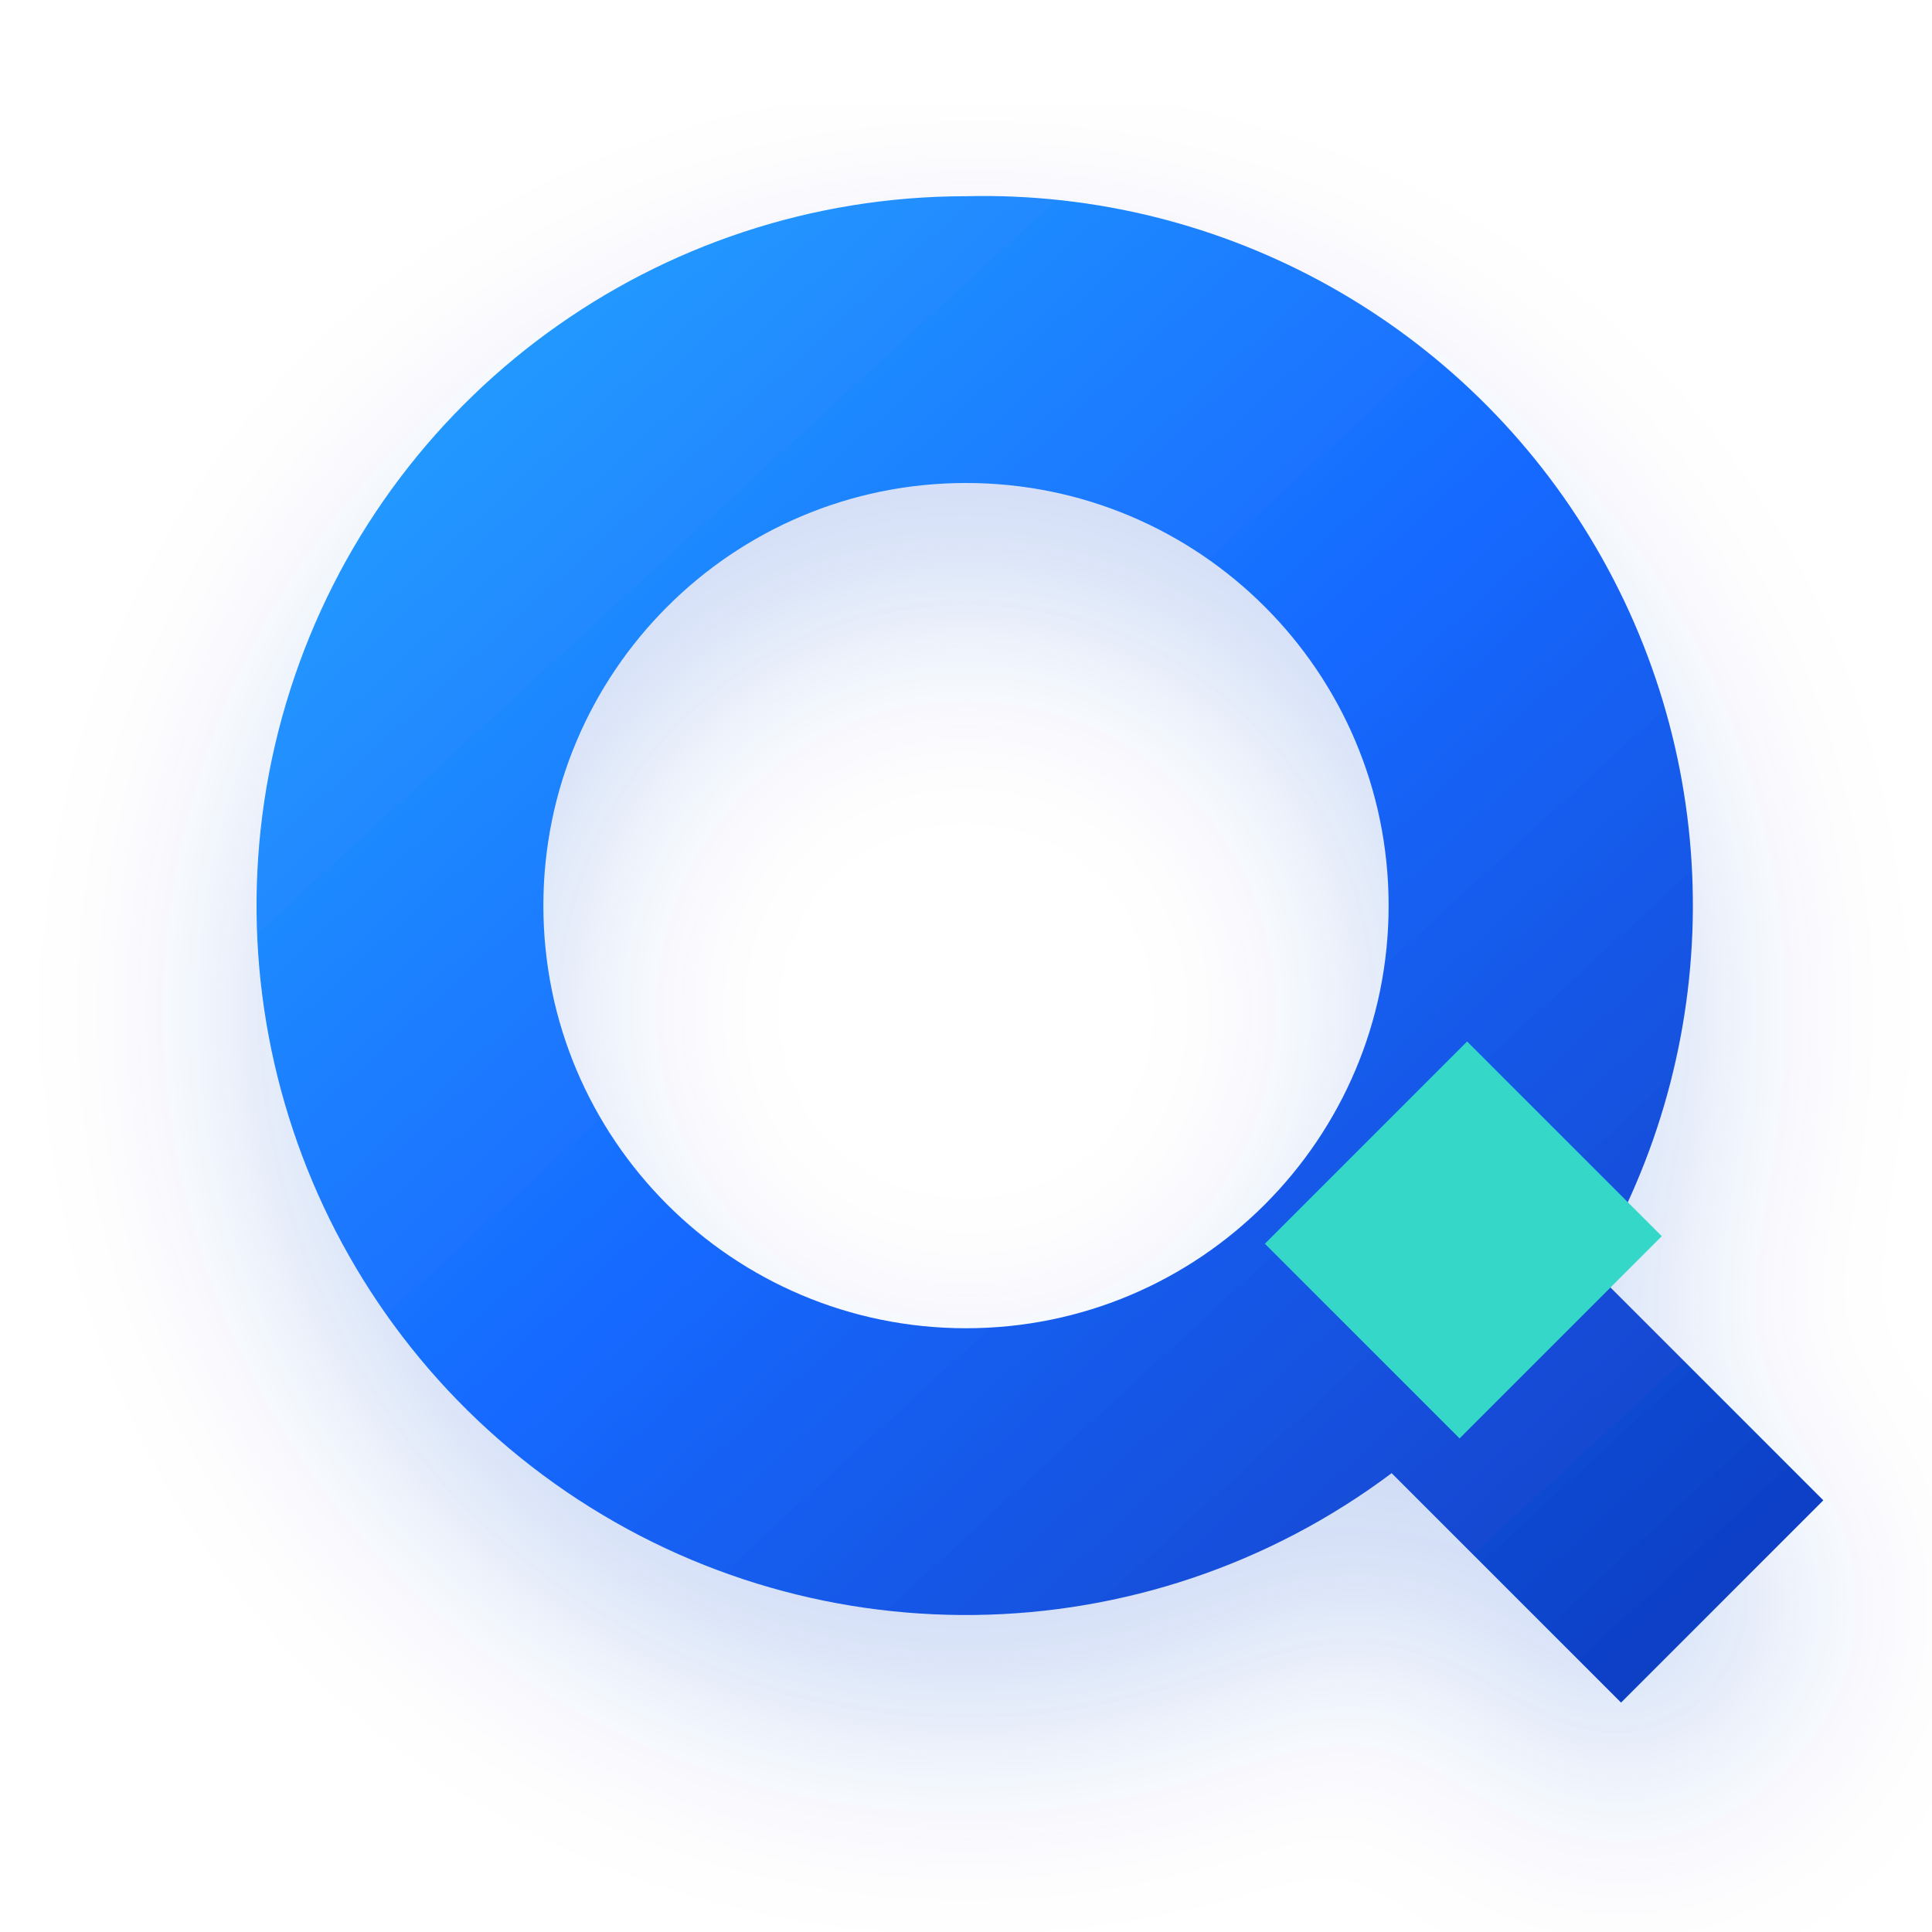
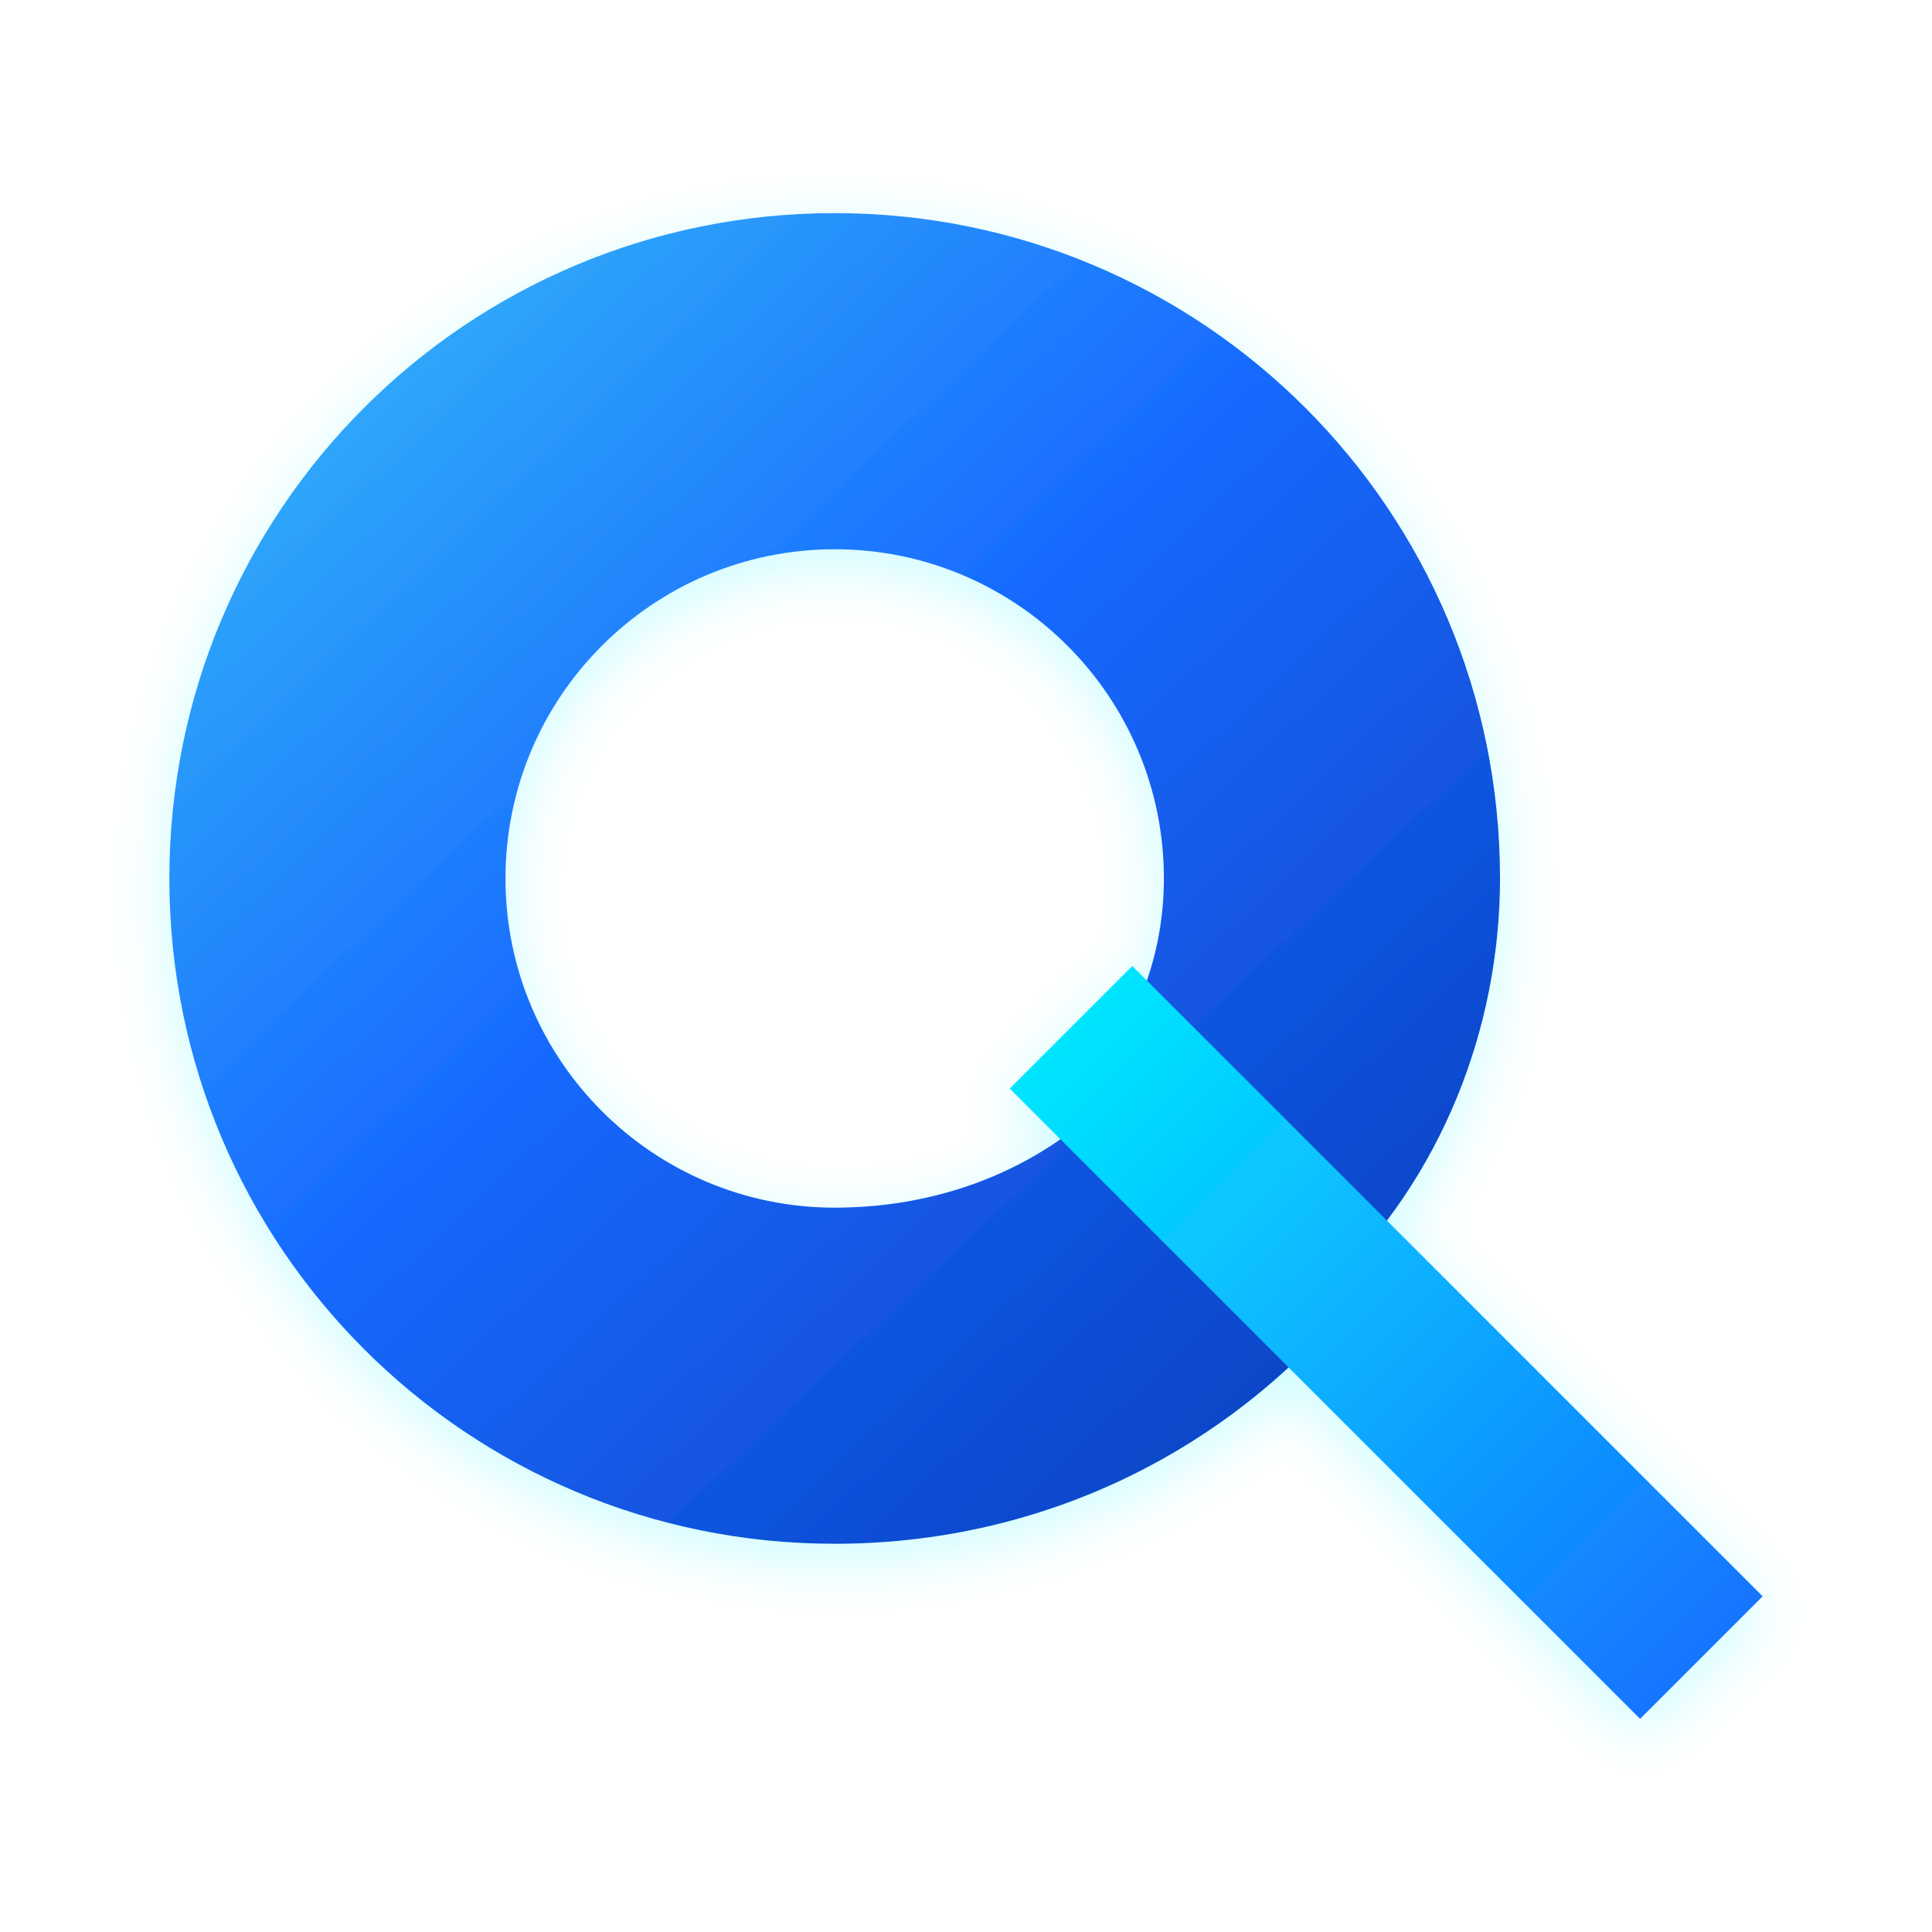
- <svg xmlns="http://www.w3.org/2000/svg" viewBox="0 0 128 128" role="img" aria-labelledby="qiraMarkTitle qiraMarkDesc">
+ <svg xmlns="http://www.w3.org/2000/svg" viewBox="0 0 128 128" fill="none" role="img" aria-labelledby="qiraMarkTitle qiraMarkDesc">
  <defs>
-     <linearGradient id="qiraBlue" x1="18" y1="14" x2="108" y2="112" gradientUnits="userSpaceOnUse">
-       <stop offset="0" stop-color="#28a9ff" />
-       <stop offset=".52" stop-color="#1769ff" />
-       <stop offset="1" stop-color="#103fc5" />
+     <linearGradient id="qRingGrad" x1="16" y1="14" x2="99" y2="102" gradientUnits="userSpaceOnUse">
+       <stop offset="0%" stop-color="#38BDF8" />
+       <stop offset="45%" stop-color="#1769FF" />
+       <stop offset="100%" stop-color="#0A3AB5" />
    </linearGradient>
-     <filter id="qiraShadow" x="-20%" y="-20%" width="140%" height="150%">
-       <feDropShadow dx="0" dy="7" stdDeviation="7" flood-color="#0b47cf" flood-opacity=".2" />
+     <linearGradient id="qBeamGrad" x1="67" y1="64" x2="117" y2="114" gradientUnits="userSpaceOnUse">
+       <stop offset="0%" stop-color="#00F0FF" />
+       <stop offset="100%" stop-color="#1769FF" />
+     </linearGradient>
+     <filter id="qGlow" x="-20%" y="-20%" width="140%" height="140%">
+       <feDropShadow dx="0" dy="4" stdDeviation="6" flood-color="#1769FF" flood-opacity="0.35" />
+       <feDropShadow dx="0" dy="1" stdDeviation="2" flood-color="#00F0FF" flood-opacity="0.2" />
    </filter>
  </defs>
-   <g filter="url(#qiraShadow)">
-     <path fill="url(#qiraBlue)" fill-rule="evenodd" d="M64 13a47 47 0 1 0 28.2 84.6l15.2 15.2 13.4-13.4-15.3-15.3A47 47 0 0 0 64 13Zm0 19a28 28 0 1 0 0 56 28 28 0 0 0 0-56Z" />
-     <path fill="#35d7c8" d="m83.8 82.4 13.4-13.4 12.9 12.9-13.4 13.4z" />
+   <g filter="url(#qGlow)">
+     <path d="M 55.3 14.12 C 30.92 14.12 11.22 33.82 11.22 58.2 C 11.22 82.58 30.92 102.28 55.3 102.28 C 68.52 102.28 80.36 96.6 88.48 87.43 L 73.63 72.58 C 69.45 76.99 62.96 80.01 55.3 80.01 C 43.26 80.01 33.49 70.24 33.49 58.2 C 33.49 46.16 43.26 36.39 55.3 36.39 C 67.34 36.39 77.11 46.16 77.11 58.2 C 77.11 62.84 75.6 67.02 73.16 70.38 L 88.01 85.23 C 95.55 78.04 99.38 68.06 99.38 58.2 C 99.38 33.82 79.68 14.12 55.3 14.12 Z" fill="url(#qRingGrad)" />
+     <path d="M 66.9 72.12 L 108.66 113.88 L 116.78 105.76 L 75.02 64 L 66.9 72.12 Z" fill="url(#qBeamGrad)" />
  </g>
</svg>
